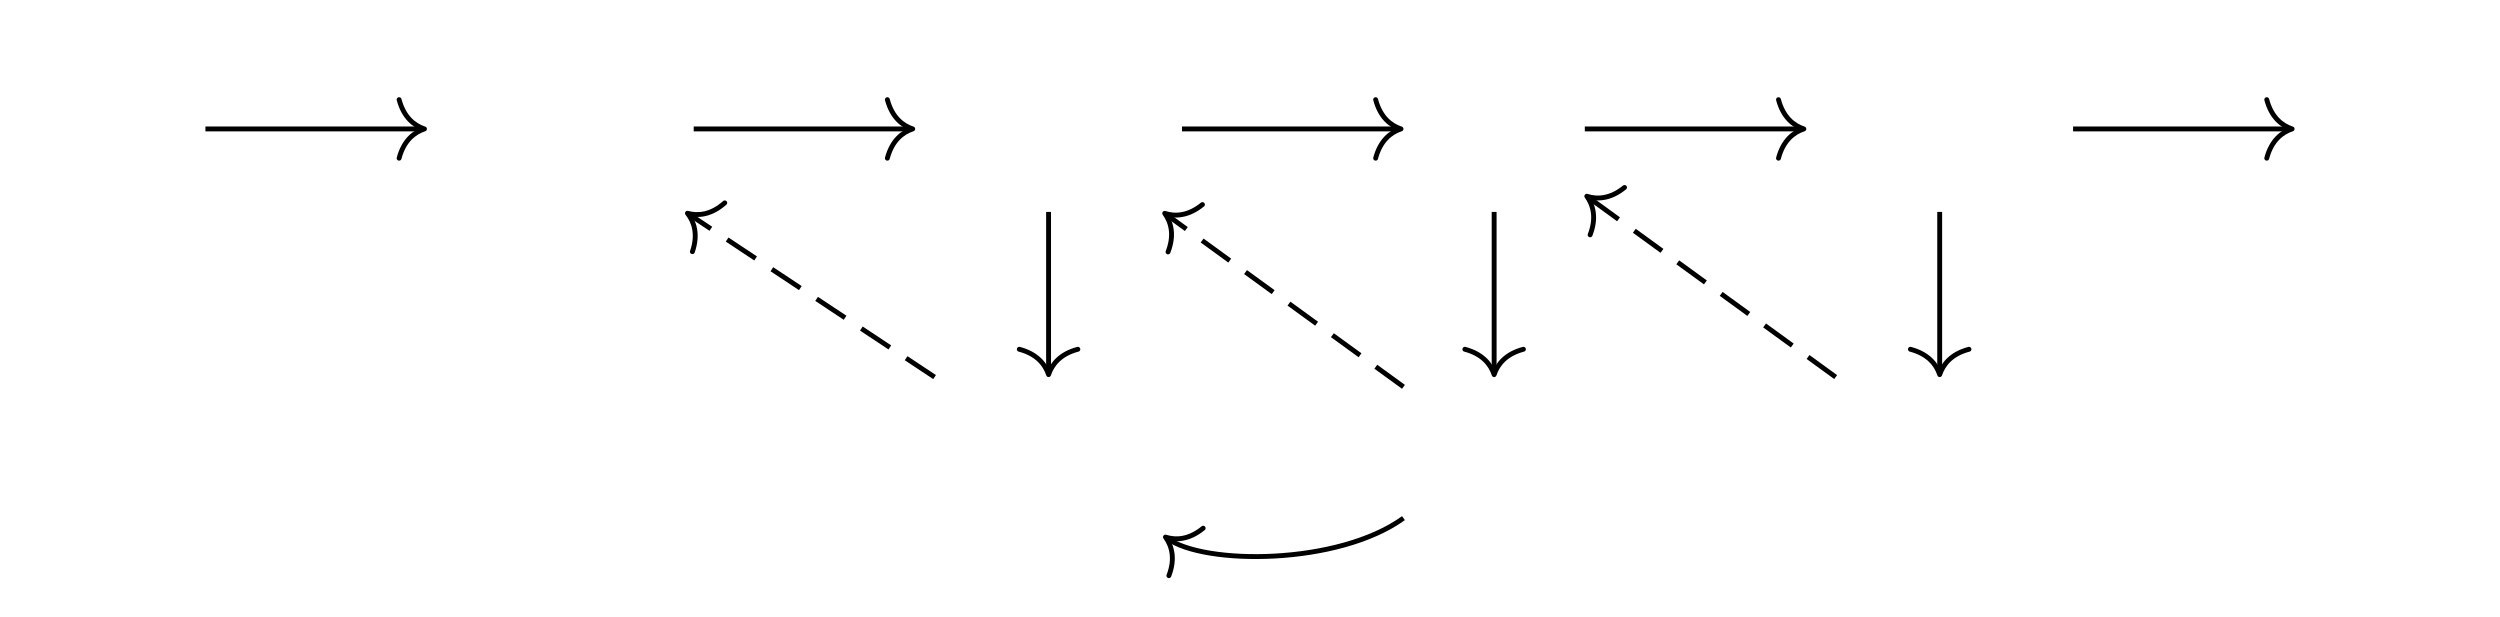
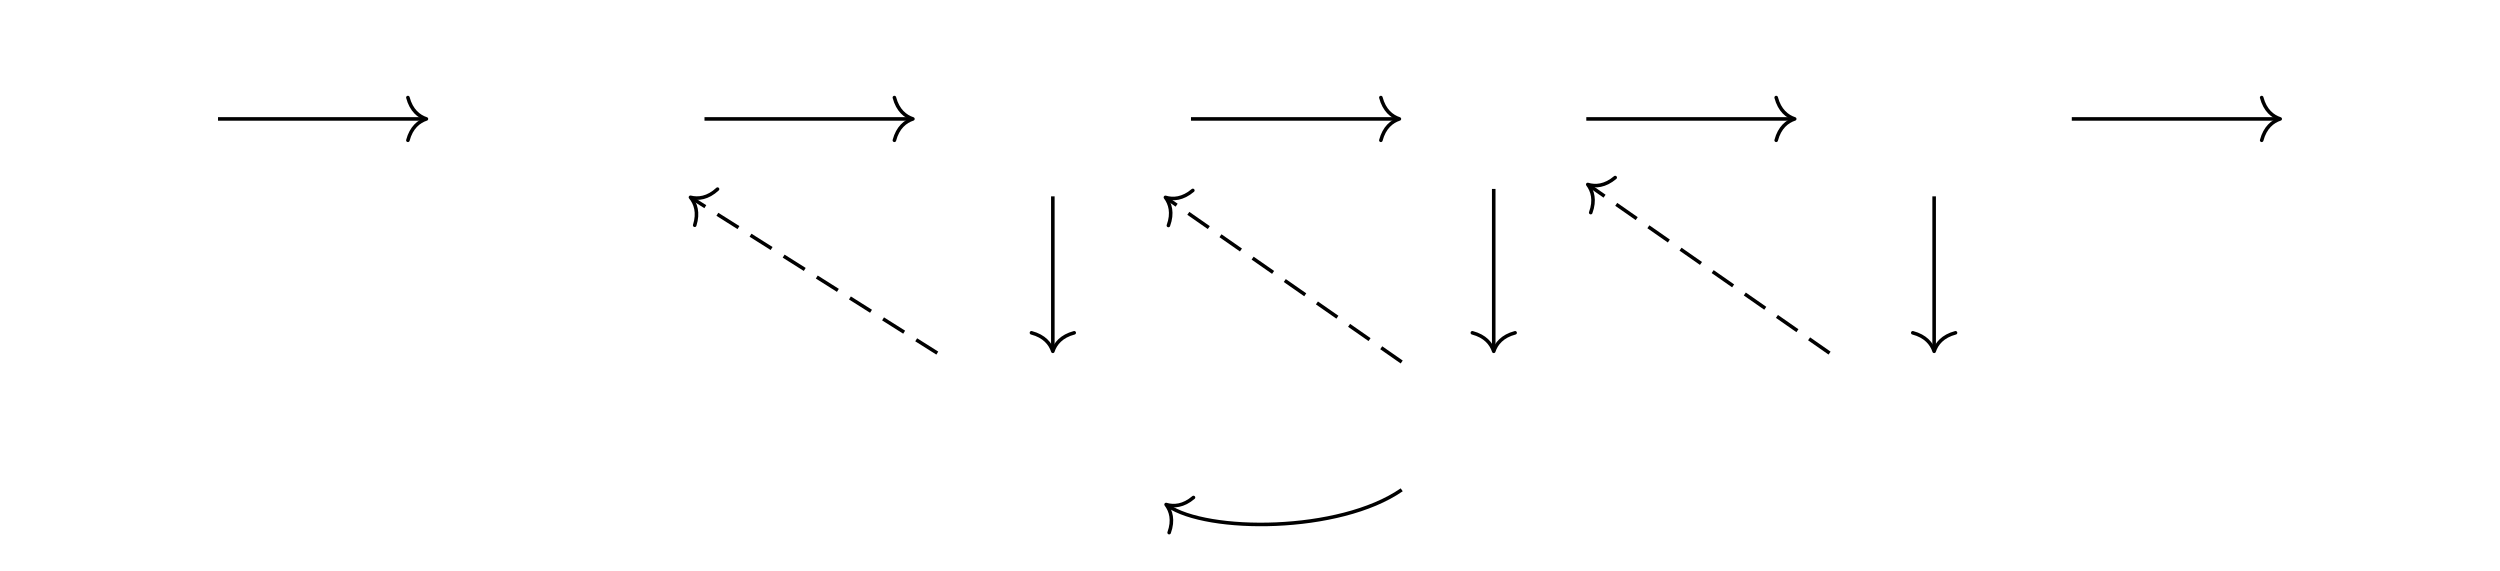
- <svg xmlns="http://www.w3.org/2000/svg" xmlns:xlink="http://www.w3.org/1999/xlink" version="1.1" width="265.391pt" height="65.458pt" viewBox="-72 -72 265.391 65.458">
+ <svg xmlns="http://www.w3.org/2000/svg" version="1.1" width="279.646pt" height="63.841pt" viewBox="-72 -72 279.646 63.841">
  <defs>
-     <path id="g0-12" d="M3.178-1.227V-1.512H1.951V-2.74H1.666V-1.512H.438V-1.227H1.666V0H1.951V-1.227H3.178Z" />
-     <path id="g0-443" d="M3.09 0V-.088C2.778-.115 2.74-.159 2.674-.559L2.159-3.66H2.016L.427-.921C-.005-.192-.06-.132-.279-.088V0H.745V-.088C.466-.115 .422-.142 .422-.279C.422-.384 .438-.433 .532-.619L.844-1.238H2.049L2.159-.521C2.164-.471 2.17-.422 2.17-.378C2.17-.17 2.093-.121 1.742-.088V0H3.09ZM2.022-1.436H.959L1.781-2.86L2.022-1.436Z" />
-     <path id="g0-447" d="M3.474-3.578H.751V-3.49C1.09-3.458 1.173-3.414 1.173-3.266C1.173-3.2 1.14-3.025 1.112-2.915L.438-.493C.34-.175 .301-.142-.005-.088V0H2.773L3.112-.888L3.025-.932C2.767-.575 2.625-.438 2.389-.329C2.186-.236 1.814-.181 1.397-.181C1.09-.181 .964-.236 .964-.367C.964-.433 1.025-.685 1.162-1.167L1.337-1.797L1.764-1.781C1.978-1.786 2.132-1.753 2.192-1.699C2.219-1.671 2.23-1.622 2.23-1.529C2.23-1.43 2.219-1.364 2.192-1.244L2.301-1.216L2.674-2.488L2.575-2.51C2.367-2.044 2.312-2.005 1.819-1.989L1.386-1.978L1.748-3.255C1.781-3.375 1.836-3.397 2.148-3.397C3.008-3.397 3.2-3.326 3.2-2.997C3.2-2.926 3.195-2.844 3.189-2.751L3.304-2.74L3.474-3.578Z" />
-     <path id="g0-1119" d="M2.427 0V-.082C1.956-.088 1.858-.142 1.858-.405V-3.693L1.808-3.704L.723-3.205V-3.129C.795-3.156 .86-3.178 .888-3.189C.997-3.227 1.096-3.249 1.156-3.249C1.282-3.249 1.337-3.167 1.337-2.992V-.51C1.337-.329 1.293-.203 1.195-.153C1.101-.104 1.019-.088 .767-.082V0H2.427Z" />
-     <path id="g0-1120" d="M2.723 0V-.082C2.197-.088 2.093-.142 2.093-.405V-3.693L2.038-3.704L.844-3.205V-3.129C.926-3.156 .997-3.178 1.025-3.189C1.145-3.227 1.255-3.249 1.321-3.249C1.463-3.249 1.523-3.167 1.523-2.992V-.51C1.523-.329 1.468-.203 1.364-.153C1.266-.104 1.173-.088 .893-.082V0H2.723Z" />
-     <path id="g0-1245" d="M2.921-.751L2.838-.778C2.619-.466 2.537-.416 2.268-.416H.827L1.841-1.381C2.378-1.89 2.608-2.307 2.608-2.734C2.608-3.282 2.121-3.704 1.496-3.704C1.162-3.704 .849-3.584 .63-3.364C.433-3.178 .345-3.003 .241-2.614L.367-2.586C.608-3.123 .827-3.299 1.244-3.299C1.748-3.299 2.093-2.986 2.093-2.526C2.093-2.099 1.814-1.589 1.31-1.101L.236-.066V0H2.586L2.921-.751Z" />
-     <path id="g0-1393" d="M3.233-3.715L3.2-3.742C2.882-3.682 2.663-3.649 2.279-3.616V-3.523C2.608-3.512 2.652-3.496 2.652-3.381C2.652-3.304 2.647-3.288 2.564-2.997L2.296-2.099C2.247-2.329 2.142-2.416 1.907-2.416C1.123-2.416 .148-1.386 .148-.564C.148-.175 .389 .06 .778 .06C1.189 .06 1.452-.115 1.863-.663C1.797-.389 1.786-.301 1.786-.175C1.786-.027 1.879 .071 2.038 .071C2.29 .071 2.608-.153 2.921-.553L2.844-.608C2.515-.263 2.455-.219 2.351-.219C2.29-.219 2.241-.263 2.241-.329C2.241-.416 2.427-1.058 2.636-1.677L3.233-3.715ZM2.203-1.978C2.203-1.145 1.573-.203 1.019-.203C.811-.203 .668-.345 .668-.564C.668-1.019 .97-1.655 1.37-2.038C1.54-2.197 1.759-2.301 1.929-2.29C2.11-2.279 2.203-2.175 2.203-1.978Z" />
-     <path id="g0-1453" d="M2.263-2.422H2.175C2.126-2.345 2.088-2.323 1.995-2.323C1.945-2.323 1.896-2.334 1.781-2.362C1.627-2.405 1.545-2.416 1.441-2.416C.997-2.416 .712-2.181 .712-1.814C.712-1.638 .838-1.403 1.09-1.107C1.326-.827 1.43-.636 1.43-.477C1.43-.225 1.249-.055 .981-.055C.647-.055 .466-.279 .367-.8H.274L.153 .071H.247C.301-.022 .329-.044 .395-.044S.57-.022 .69 .005C.827 .044 .915 .06 1.019 .06C1.523 .06 1.885-.236 1.885-.652C1.885-.866 1.759-1.101 1.479-1.419C1.249-1.677 1.151-1.847 1.151-1.995C1.151-2.181 1.277-2.29 1.49-2.29C1.803-2.29 1.984-2.088 2.044-1.66H2.142L2.263-2.422Z" />
-     <path id="g0-1454" d="M2.537-2.422H2.444C2.389-2.345 2.345-2.323 2.247-2.323C2.192-2.323 2.132-2.334 2.005-2.362C1.841-2.405 1.748-2.416 1.633-2.416C1.145-2.416 .833-2.181 .833-1.814C.833-1.638 .97-1.403 1.249-1.107C1.507-.827 1.622-.636 1.622-.477C1.622-.225 1.425-.055 1.129-.055C.762-.055 .559-.279 .455-.8H.351L.214 .071H.323C.384-.022 .405-.044 .482-.044C.553-.044 .674-.022 .805 .005C.959 .044 1.058 .06 1.173 .06C1.726 .06 2.126-.236 2.126-.652C2.126-.866 1.984-1.101 1.677-1.419C1.425-1.677 1.315-1.847 1.315-1.995C1.315-2.181 1.458-2.29 1.688-2.29C2.033-2.29 2.23-2.088 2.296-1.66H2.405L2.537-2.422Z" />
-     <path id="g0-1904" d="M2.4-1.233C2.038-.57 1.677-.06 1.37-.06C.959-.06 1.014-.712 1.118-1.058C1.26-1.556 1.616-2.268 1.973-2.268C2.34-2.268 2.395-1.775 2.4-1.233ZM3.463-2.334H2.97L2.57-1.545C2.553-1.989 2.482-2.416 2.016-2.416C1.463-2.416 .838-1.874 .608-1.085C.416-.455 .592 .088 1.359 .088C1.638 .088 2.016-.033 2.378-.427C2.345-.175 2.334 .088 2.597 .088C2.915 .088 3.129-.285 3.189-.553H3.079C2.981-.334 2.888-.236 2.729-.236C2.608-.236 2.608-.433 2.597-.701C2.679-.816 2.745-.932 2.811-1.068L3.463-2.334Z" />
-     <path id="g0-1912" d="M3.726-2.723C3.874-3.222 3.447-3.534 2.91-3.534C2.279-3.534 1.797-3.129 1.655-2.63L.537 1.14H1.112C1.112 1.14 1.205 .526 1.364 0L1.403-.137C1.551-.011 1.715 .082 1.995 .082C2.679 .082 3.304-.318 3.496-.975C3.655-1.523 3.463-1.764 3.058-2.033C3.436-2.214 3.644-2.433 3.726-2.723ZM3.222-2.712C3.162-2.515 3.019-2.247 2.838-2.093C2.745-2.115 2.685-2.132 2.592-2.132C2.455-2.132 2.318-2.071 2.29-1.978C2.258-1.858 2.422-1.836 2.504-1.836C2.597-1.836 2.668-1.858 2.778-1.907C3.025-1.764 3.09-1.397 2.97-.992C2.833-.504 2.438-.066 2.038-.066C1.786-.066 1.638-.279 1.512-.51L2.148-2.668C2.263-3.041 2.482-3.386 2.871-3.386C3.238-3.386 3.304-3.008 3.222-2.712Z" />
-     <path id="g0-1920" d="M3.693-2.334H3.074C2.537-1.792 2.115-1.326 1.786-.926C1.786-.986 1.786-1.052 1.781-1.112C1.726-1.666 1.732-2.422 1.332-2.422C.915-2.422 .636-2.011 .537-1.677H.652C.718-1.896 .948-2 1.068-2C1.578-2 1.545-1.414 1.605-.948L1.622-.712C1.003 .082 .778 .57 .707 .827C.619 1.096 .762 1.227 1.09 1.227C1.2 1.227 1.425 1.173 1.551 .734C1.562 .701 1.682 .263 1.742-.241C2.137-.784 2.751-1.479 3.693-2.334ZM1.551 .033C1.485 .444 1.386 .778 1.375 .811C1.321 1.003 1.222 1.079 1.145 1.079C1.096 1.079 1.058 1.079 1.101 .915C1.156 .729 1.293 .438 1.551 .033Z" />
-     <path id="g0-3683" d="M3.178-1.227V-1.512H.438V-1.227H3.178Z" />
-     <path id="g0-3700" d="M1.052-1.37C1.052-1.54 .915-1.677 .745-1.677S.438-1.54 .438-1.37S.575-1.063 .745-1.063S1.052-1.2 1.052-1.37ZM2.69-1.37C2.69-1.54 2.553-1.677 2.384-1.677S2.077-1.54 2.077-1.37S2.214-1.063 2.384-1.063S2.69-1.2 2.69-1.37ZM4.323-1.37C4.323-1.54 4.186-1.677 4.016-1.677S3.71-1.54 3.71-1.37S3.847-1.063 4.016-1.063S4.323-1.2 4.323-1.37Z" />
-     <use id="g2-443" xlink:href="#g0-443" transform="scale(1.818182)" />
-     <use id="g2-447" xlink:href="#g0-447" transform="scale(1.818182)" />
-     <use id="g2-3700" xlink:href="#g0-3700" transform="scale(1.818182)" />
-     <use id="g1-12" xlink:href="#g0-12" transform="scale(1.345453)" />
-     <use id="g1-1119" xlink:href="#g0-1119" transform="scale(1.345453)" />
-     <use id="g1-1245" xlink:href="#g0-1245" transform="scale(1.345453)" />
-     <use id="g1-1393" xlink:href="#g0-1393" transform="scale(1.345453)" />
-     <use id="g1-1453" xlink:href="#g0-1453" transform="scale(1.345453)" />
-     <use id="g1-1904" xlink:href="#g0-1904" transform="scale(1.345453)" />
-     <use id="g1-1912" xlink:href="#g0-1912" transform="scale(1.345453)" />
-     <use id="g1-1920" xlink:href="#g0-1920" transform="scale(1.345453)" />
-     <use id="g1-3683" xlink:href="#g0-3683" transform="scale(1.345453)" />
+     <path id="g0-1" d="M1.913-2.491C1.913-2.78 1.674-3.019 1.385-3.019S.857-2.78 .857-2.491S1.096-1.963 1.385-1.963S1.913-2.202 1.913-2.491Z" />
+     <path id="g1-0" d="M5.189-1.576C5.3-1.576 5.467-1.576 5.467-1.743C5.467-1.918 5.307-1.918 5.189-1.918H1.032C.921-1.918 .753-1.918 .753-1.75C.753-1.576 .914-1.576 1.032-1.576H5.189Z" />
+     <path id="g2-0" d="M4.384-1.106C4.463-1.106 4.598-1.106 4.598-1.245S4.463-1.385 4.384-1.385H1.011C.932-1.385 .797-1.385 .797-1.245S.932-1.106 1.011-1.106H4.384Z" />
+     <path id="g3-65" d="M1.783-1.146C1.385-.478 .996-.339 .558-.309C.438-.299 .349-.299 .349-.11C.349-.05 .399 0 .478 0C.747 0 1.056-.03 1.335-.03C1.664-.03 2.012 0 2.331 0C2.391 0 2.521 0 2.521-.189C2.521-.299 2.431-.309 2.361-.309C2.132-.329 1.893-.408 1.893-.658C1.893-.777 1.953-.887 2.032-1.026L2.79-2.301H5.29C5.31-2.092 5.45-.737 5.45-.638C5.45-.339 4.932-.309 4.732-.309C4.593-.309 4.493-.309 4.493-.11C4.493 0 4.613 0 4.633 0C5.041 0 5.469-.03 5.878-.03C6.127-.03 6.755 0 7.004 0C7.064 0 7.183 0 7.183-.199C7.183-.309 7.083-.309 6.954-.309C6.336-.309 6.336-.379 6.306-.667L5.699-6.894C5.679-7.093 5.679-7.133 5.509-7.133C5.35-7.133 5.31-7.064 5.25-6.964L1.783-1.146ZM2.979-2.61L4.941-5.898L5.26-2.61H2.979Z" />
+     <path id="g3-69" d="M7.054-2.321C7.073-2.371 7.103-2.441 7.103-2.461C7.103-2.471 7.103-2.57 6.984-2.57C6.894-2.57 6.874-2.511 6.854-2.451C6.207-.976 5.838-.309 4.134-.309H2.68C2.54-.309 2.521-.309 2.461-.319C2.361-.329 2.331-.339 2.331-.418C2.331-.448 2.331-.468 2.381-.648L3.059-3.367H4.045C4.892-3.367 4.892-3.158 4.892-2.909C4.892-2.839 4.892-2.72 4.822-2.421C4.802-2.371 4.792-2.341 4.792-2.311C4.792-2.262 4.832-2.202 4.922-2.202C5.001-2.202 5.031-2.252 5.071-2.401L5.639-4.732C5.639-4.792 5.589-4.842 5.519-4.842C5.43-4.842 5.41-4.782 5.38-4.663C5.171-3.905 4.991-3.676 4.075-3.676H3.138L3.736-6.077C3.826-6.426 3.836-6.466 4.274-6.466H5.679C6.894-6.466 7.193-6.177 7.193-5.36C7.193-5.121 7.193-5.101 7.153-4.832C7.153-4.772 7.143-4.702 7.143-4.653S7.173-4.533 7.263-4.533C7.372-4.533 7.382-4.593 7.402-4.782L7.601-6.506C7.631-6.775 7.582-6.775 7.333-6.775H2.301C2.102-6.775 2.002-6.775 2.002-6.575C2.002-6.466 2.092-6.466 2.281-6.466C2.65-6.466 2.929-6.466 2.929-6.286C2.929-6.247 2.929-6.227 2.879-6.047L1.564-.777C1.465-.389 1.445-.309 .658-.309C.488-.309 .379-.309 .379-.12C.379 0 .468 0 .658 0H5.828C6.057 0 6.067-.01 6.137-.169L7.054-2.321Z" />
+     <path id="g4-100" d="M3.982-4.631C3.989-4.645 4.01-4.735 4.01-4.742C4.01-4.777 3.982-4.84 3.898-4.84C3.759-4.84 3.18-4.784 3.006-4.77C2.95-4.763 2.852-4.756 2.852-4.61C2.852-4.512 2.95-4.512 3.034-4.512C3.368-4.512 3.368-4.463 3.368-4.407C3.368-4.359 3.354-4.317 3.34-4.254L2.943-2.664C2.797-2.894 2.559-3.075 2.225-3.075C1.332-3.075 .425-2.092 .425-1.088C.425-.411 .879 .07 1.478 .07C1.855 .07 2.19-.146 2.469-.418C2.601 0 3.006 .07 3.187 .07C3.438 .07 3.612-.084 3.738-.3C3.891-.572 3.982-.969 3.982-.997C3.982-1.088 3.891-1.088 3.87-1.088C3.773-1.088 3.766-1.06 3.717-.872C3.633-.537 3.501-.126 3.208-.126C3.027-.126 2.978-.279 2.978-.467C2.978-.6 2.992-.663 3.013-.753L3.982-4.631ZM2.497-.872C2.448-.676 2.294-.537 2.141-.404C2.078-.349 1.799-.126 1.499-.126C1.241-.126 .99-.307 .99-.802C.99-1.172 1.193-1.939 1.353-2.218C1.674-2.776 2.029-2.88 2.225-2.88C2.713-2.88 2.845-2.35 2.845-2.273C2.845-2.246 2.831-2.197 2.824-2.176L2.497-.872Z" />
+     <path id="g4-11" d="M3.815-.983C4.456-1.646 4.714-2.573 4.714-2.65C4.714-2.741 4.631-2.741 4.596-2.741C4.498-2.741 4.498-2.72 4.449-2.566C4.324-2.106 4.094-1.681 3.801-1.304C3.794-1.409 3.78-1.876 3.766-1.939C3.661-2.629 3.138-3.075 2.441-3.075C1.416-3.075 .432-2.12 .432-1.144C.432-.502 .9 .07 1.709 .07C2.35 .07 2.929-.223 3.32-.523C3.48-.014 3.836 .07 4.045 .07C4.449 .07 4.7-.272 4.7-.418C4.7-.502 4.617-.502 4.582-.502C4.491-.502 4.477-.474 4.463-.432C4.366-.167 4.149-.126 4.066-.126C3.968-.126 3.85-.126 3.815-.983ZM3.271-.746C2.587-.188 1.995-.126 1.73-.126C1.269-.126 1.011-.432 1.011-.9C1.011-1.102 1.109-1.862 1.471-2.343C1.792-2.762 2.19-2.88 2.434-2.88C2.992-2.88 3.152-2.343 3.208-1.911C3.25-1.611 3.236-1.116 3.271-.746Z" />
+     <path id="g4-115" d="M3.006-2.622C2.824-2.58 2.713-2.434 2.713-2.294C2.713-2.134 2.852-2.071 2.943-2.071C3.013-2.071 3.278-2.113 3.278-2.469C3.278-2.922 2.776-3.075 2.35-3.075C1.262-3.075 1.067-2.273 1.067-2.057C1.067-1.799 1.213-1.632 1.311-1.548C1.492-1.409 1.618-1.381 2.099-1.297C2.246-1.269 2.692-1.186 2.692-.837C2.692-.718 2.615-.453 2.322-.279C2.05-.126 1.709-.126 1.625-.126C1.346-.126 .948-.188 .788-.418C1.018-.446 1.172-.621 1.172-.816C1.172-.99 1.046-1.074 .9-1.074C.697-1.074 .495-.914 .495-.607C.495-.188 .941 .07 1.618 .07C2.901 .07 3.138-.809 3.138-1.081C3.138-1.723 2.434-1.848 2.176-1.897C2.113-1.911 1.939-1.939 1.897-1.953C1.639-2.001 1.513-2.148 1.513-2.301C1.513-2.462 1.639-2.65 1.792-2.748C1.981-2.866 2.225-2.88 2.343-2.88C2.49-2.88 2.852-2.859 3.006-2.622Z" />
+     <path id="g4-12" d="M4.414-3.947C4.414-4.561 3.884-4.917 3.271-4.917C2.315-4.917 1.611-3.829 1.437-3.124L.342 1.269C.328 1.318 .398 1.353 .439 1.353C.502 1.353 .558 1.346 .572 1.304L1.039-.558C1.186-.237 1.52 .063 2.085 .063C3.062 .063 4.163-.642 4.163-1.709C4.163-2.12 3.975-2.538 3.619-2.769C3.961-2.985 4.414-3.382 4.414-3.947ZM3.034-2.776C2.929-2.755 2.88-2.727 2.678-2.727C2.566-2.727 2.399-2.734 2.35-2.762C2.42-2.803 2.615-2.81 2.678-2.81C2.783-2.81 2.936-2.803 3.034-2.776ZM3.954-4.073C3.954-3.703 3.773-3.159 3.34-2.915C3.208-2.957 3.075-3.006 2.685-3.006C2.441-3.006 2.092-2.992 2.092-2.741C2.092-2.566 2.308-2.538 2.664-2.538C2.901-2.538 3.11-2.573 3.327-2.636C3.536-2.49 3.647-2.204 3.647-1.897C3.647-.886 2.957-.133 2.106-.133C1.569-.133 1.186-.46 1.186-1.011C1.186-1.081 1.193-1.151 1.206-1.213L1.667-3.068C1.834-3.731 2.448-4.721 3.257-4.721C3.668-4.721 3.954-4.498 3.954-4.073Z" />
+     <path id="g4-13" d="M3.117-.976C3.082-1.381 2.845-3.075 1.709-3.075C1.297-3.075 .941-2.852 .746-2.671C.321-2.287 .237-1.841 .237-1.82C.237-1.736 .328-1.736 .349-1.736C.439-1.736 .446-1.75 .481-1.855C.628-2.267 1.144-2.518 1.611-2.518C2.734-2.518 2.88-1.395 2.88-.683C2.88-.335 2.859-.258 2.831-.181C2.671 .342 2.462 1.116 2.462 1.325C2.462 1.402 2.49 1.492 2.58 1.492C2.629 1.492 2.706 1.492 2.817 1.13C2.901 .858 3.034 .342 3.089-.16C3.117-.404 3.508-1.346 3.654-1.681C3.752-1.897 3.898-2.225 4.226-2.831C4.247-2.866 4.261-2.894 4.261-2.922C4.261-3.006 4.17-3.006 4.149-3.006S4.066-3.006 4.045-2.971C3.961-2.824 3.431-1.827 3.117-.976Z" />
+     <path id="g5-115" d="M2.526-1.883C2.351-1.833 2.326-1.684 2.326-1.634C2.326-1.509 2.431-1.455 2.516-1.455C2.575-1.455 2.78-1.499 2.78-1.763C2.78-2.097 2.386-2.202 2.012-2.202C1.171-2.202 1.011-1.689 1.011-1.509S1.116-1.225 1.205-1.156C1.345-1.056 1.494-1.036 1.758-.991C2.072-.941 2.421-.887 2.421-.633C2.421-.628 2.421-.115 1.504-.115C1.315-.115 1.006-.13 .847-.284C1.026-.324 1.106-.468 1.106-.588C1.106-.727 1.001-.792 .892-.792C.722-.792 .573-.658 .573-.433C.573 .055 1.35 .055 1.494 .055C2.516 .055 2.69-.533 2.69-.737C2.69-1.186 2.142-1.27 1.883-1.315C1.529-1.37 1.285-1.41 1.285-1.614C1.285-1.619 1.285-2.032 2.002-2.032C2.132-2.032 2.396-2.022 2.526-1.883Z" />
+     <path id="g6-43" d="M3.229-1.576H5.363C5.454-1.576 5.621-1.576 5.621-1.743C5.621-1.918 5.461-1.918 5.363-1.918H3.229V-4.059C3.229-4.149 3.229-4.317 3.062-4.317C2.887-4.317 2.887-4.156 2.887-4.059V-1.918H.746C.656-1.918 .488-1.918 .488-1.75C.488-1.576 .649-1.576 .746-1.576H2.887V.565C2.887 .656 2.887 .823 3.055 .823C3.229 .823 3.229 .663 3.229 .565V-1.576Z" />
+     <path id="g6-49" d="M2.336-4.435C2.336-4.624 2.322-4.631 2.127-4.631C1.681-4.191 1.046-4.184 .76-4.184V-3.933C.928-3.933 1.388-3.933 1.771-4.129V-.572C1.771-.342 1.771-.251 1.074-.251H.809V0C.934-.007 1.792-.028 2.05-.028C2.267-.028 3.145-.007 3.299 0V-.251H3.034C2.336-.251 2.336-.342 2.336-.572V-4.435Z" />
+     <path id="g6-50" d="M3.522-1.269H3.285C3.264-1.116 3.194-.704 3.103-.635C3.048-.593 2.511-.593 2.413-.593H1.13C1.862-1.241 2.106-1.437 2.525-1.764C3.041-2.176 3.522-2.608 3.522-3.271C3.522-4.115 2.783-4.631 1.89-4.631C1.025-4.631 .439-4.024 .439-3.382C.439-3.027 .739-2.992 .809-2.992C.976-2.992 1.179-3.11 1.179-3.361C1.179-3.487 1.13-3.731 .767-3.731C.983-4.226 1.458-4.38 1.785-4.38C2.483-4.38 2.845-3.836 2.845-3.271C2.845-2.664 2.413-2.183 2.19-1.932L.509-.272C.439-.209 .439-.195 .439 0H3.313L3.522-1.269Z" />
+     <path id="g7-43" d="M2.7-1.106H4.433C4.498-1.106 4.633-1.106 4.633-1.245S4.498-1.385 4.433-1.385H2.7V-3.118C2.7-3.188 2.7-3.323 2.56-3.323S2.421-3.188 2.421-3.118V-1.385H.682C.618-1.385 .483-1.385 .483-1.245S.618-1.106 .682-1.106H2.421V.628C2.421 .697 2.421 .832 2.56 .832S2.7 .697 2.7 .628V-1.106Z" />
+     <path id="g7-49" d="M1.983-3.168C1.983-3.318 1.968-3.318 1.803-3.318C1.45-2.999 .897-2.999 .797-2.999H.712V-2.78H.797C.912-2.78 1.235-2.795 1.524-2.919V-.428C1.524-.274 1.524-.219 .996-.219H.747V0C1.021-.02 1.465-.02 1.753-.02S2.486-.02 2.76 0V-.219H2.511C1.983-.219 1.983-.274 1.983-.428V-3.168Z" />
  </defs>
  <g id="page1">
-     <g stroke-miterlimit="10" transform="translate(60.69562,-40.8126)scale(0.996264,-0.996264)">
+     <g stroke-miterlimit="10" transform="translate(67.82275,-41.26942)scale(0.996264,-0.996264)">
      <g fill="#000" stroke="#000">
        <g stroke-width="0.4">
-           <g transform="translate(-129.1932,-19.43004)">
-             <g stroke="none" transform="scale(-1.00375,1.00375)translate(60.69562,-40.8126)scale(-1,-1)">
-               <g stroke="#000" stroke-miterlimit="10" transform="translate(69.50758,-75.18025)scale(0.996264,-0.996264)">
-                 <g transform="translate(-4.345,0.0)">
-                   <g stroke="none" transform="scale(-1.00375,1.00375)translate(69.50758,-75.18025)scale(-1,-1)">
-                     <g fill="#000">
-                       <g stroke="none">
- 
- </g>
-                     </g>
-                   </g>
-                 </g>
-               </g>
-               <g stroke="#000" stroke-miterlimit="10" transform="translate(116.1911,-75.18025)scale(0.996264,-0.996264)">
-                 <g transform="translate(-9.5136,0.0)">
-                   <g stroke="none" transform="scale(-1.00375,1.00375)translate(116.1911,-75.18025)scale(-1,-1)">
-                     <g fill="#000">
-                       <g stroke="none">
- 
- </g>
-                     </g>
-                   </g>
-                 </g>
-               </g>
-               <g stroke="#000" stroke-miterlimit="10" transform="translate(168.0238,-75.18025)scale(0.996264,-0.996264)">
-                 <g transform="translate(-9.5136,0.0)">
-                   <g stroke="none" transform="scale(-1.00375,1.00375)translate(168.0238,-75.18025)scale(-1,-1)">
-                     <g fill="#000">
-                       <g stroke="none">
- 
- </g>
-                     </g>
-                   </g>
-                 </g>
-               </g>
-               <g stroke="#000" stroke-miterlimit="10" transform="translate(215.3226,-75.18025)scale(0.996264,-0.996264)">
-                 <g transform="translate(-4.9626,0.0)">
-                   <g stroke="none" transform="scale(-1.00375,1.00375)translate(215.3226,-75.18025)scale(-1,-1)">
-                     <g fill="#000">
-                       <g stroke="none">
- 
- </g>
-                     </g>
-                   </g>
-                 </g>
-               </g>
-               <g stroke="#000" stroke-miterlimit="10" transform="translate(262.6213,-75.18025)scale(0.996264,-0.996264)">
-                 <g transform="translate(-9.5136,0.0)">
-                   <g stroke="none" transform="scale(-1.00375,1.00375)translate(262.6213,-75.18025)scale(-1,-1)">
-                     <g fill="#000">
-                       <g stroke="none">
- 
- </g>
-                     </g>
-                   </g>
-                 </g>
-               </g>
-               <g stroke="#000" stroke-miterlimit="10" transform="translate(309.3048,-75.18025)scale(0.996264,-0.996264)">
-                 <g transform="translate(-4.345,0.0)">
-                   <g stroke="none" transform="scale(-1.00375,1.00375)translate(309.3048,-75.18025)scale(-1,-1)">
-                     <g fill="#000">
-                       <g stroke="none">
- 
- </g>
-                     </g>
-                   </g>
-                 </g>
-               </g>
-               <g stroke="#000" stroke-miterlimit="10" transform="translate(69.50758,-40.8126)scale(0.996264,-0.996264)" />
-               <g stroke="#000" stroke-miterlimit="10" transform="translate(116.1911,-40.8126)scale(0.996264,-0.996264)" />
-               <g stroke="#000" stroke-miterlimit="10" transform="translate(168.0238,-40.8126)scale(0.996264,-0.996264)">
-                 <g transform="translate(-9.5136,0.0)">
-                   <g stroke="none" transform="scale(-1.00375,1.00375)translate(168.0238,-40.8126)scale(-1,-1)">
-                     <g fill="#000">
-                       <g stroke="none">
- 
- </g>
-                     </g>
-                   </g>
-                 </g>
-               </g>
-               <g stroke="#000" stroke-miterlimit="10" transform="translate(215.3226,-40.8126)scale(0.996264,-0.996264)">
-                 <g transform="translate(-4.9626,0.0)">
-                   <g stroke="none" transform="scale(-1.00375,1.00375)translate(215.3226,-40.8126)scale(-1,-1)">
-                     <g fill="#000">
-                       <g stroke="none">
- 
- </g>
-                     </g>
-                   </g>
-                 </g>
-               </g>
-               <g stroke="#000" stroke-miterlimit="10" transform="translate(262.6213,-40.8126)scale(0.996264,-0.996264)">
-                 <g transform="translate(-9.5136,0.0)">
-                   <g stroke="none" transform="scale(-1.00375,1.00375)translate(262.6213,-40.8126)scale(-1,-1)">
-                     <g fill="#000">
-                       <g stroke="none">
- 
- </g>
-                     </g>
-                   </g>
-                 </g>
-               </g>
-             </g>
-           </g>
-           <g stroke-width="0.52">
-             <path d="M-111.303 17.566H-88.223" fill="none" />
-             <g transform="translate(-87.96329,17.56648)">
-               <g stroke-dasharray="none" stroke-dashoffset="0.0">
-                 <g stroke-linecap="round">
-                   <g stroke-linejoin="round">
-                     <path d="M-2.704 3.12C-2.21 1.248-1.109 .364 0 0C-1.109-.364-2.21-1.248-2.704-3.12" fill="none" />
-                   </g>
-                 </g>
-               </g>
-             </g>
-           </g>
-           <g stroke-width="0.52">
-             <path d="M-59.276 17.566H-36.196" fill="none" />
-             <g transform="translate(-35.93616,17.56648)">
-               <g stroke-dasharray="none" stroke-dashoffset="0.0">
-                 <g stroke-linecap="round">
-                   <g stroke-linejoin="round">
-                     <path d="M-2.704 3.12C-2.21 1.248-1.109 .364 0 0C-1.109-.364-2.21-1.248-2.704-3.12" fill="none" />
-                   </g>
-                 </g>
-               </g>
-             </g>
-             <g transform="translate(-55.42113,21.79095)">
-               <g stroke="none" transform="scale(-1.00375,1.00375)translate(60.69562,-40.8126)scale(-1,-1)">
-                 <g fill="#000">
-                   <g stroke="none">
- 
- </g>
-                 </g>
-               </g>
-             </g>
-           </g>
-           <g stroke-width="0.52">
-             <path d="M-7.249 17.566H15.831" fill="none" />
-             <g transform="translate(16.09097,17.56648)">
-               <g stroke-dasharray="none" stroke-dashoffset="0.0">
-                 <g stroke-linecap="round">
-                   <g stroke-linejoin="round">
-                     <path d="M-2.704 3.12C-2.21 1.248-1.109 .364 0 0C-1.109-.364-2.21-1.248-2.704-3.12" fill="none" />
-                   </g>
-                 </g>
-               </g>
-             </g>
-             <g transform="translate(0.19475,21.79095)">
-               <g stroke="none" transform="scale(-1.00375,1.00375)translate(60.69562,-40.8126)scale(-1,-1)">
-                 <g fill="#000">
-                   <g stroke="none">
- 
- </g>
-                 </g>
-               </g>
-             </g>
-           </g>
-           <g stroke-width="0.52">
-             <path d="M-21.463 8.725V-8.355" fill="none" />
-             <g transform="matrix(0.0,-1.0,1.0,0.0,-21.46257,-8.61502)">
-               <g stroke-dasharray="none" stroke-dashoffset="0.0">
-                 <g stroke-linecap="round">
-                   <g stroke-linejoin="round">
-                     <path d="M-2.704 3.12C-2.21 1.248-1.109 .364 0 0C-1.109-.364-2.21-1.248-2.704-3.12" fill="none" />
-                   </g>
-                 </g>
-               </g>
-             </g>
-             <g transform="translate(-18.95258,-1.60425)">
-               <g stroke="none" transform="scale(-1.00375,1.00375)translate(60.69562,-40.8126)scale(-1,-1)">
-                 <g fill="#000">
-                   <g stroke="none">
- 
- </g>
-                 </g>
-               </g>
-             </g>
-           </g>
-           <g stroke-width="0.52">
-             <path d="M35.676 17.566H58.756" fill="none" />
-             <g transform="translate(59.01611,17.56648)">
-               <g stroke-dasharray="none" stroke-dashoffset="0.0">
-                 <g stroke-linecap="round">
-                   <g stroke-linejoin="round">
-                     <path d="M-2.704 3.12C-2.21 1.248-1.109 .364 0 0C-1.109-.364-2.21-1.248-2.704-3.12" fill="none" />
-                   </g>
-                 </g>
-               </g>
-             </g>
-             <g transform="translate(39.53114,21.79095)">
-               <g stroke="none" transform="scale(-1.00375,1.00375)translate(60.69562,-40.8126)scale(-1,-1)">
-                 <g fill="#000">
-                   <g stroke="none">
- 
- </g>
-                 </g>
-               </g>
-             </g>
-           </g>
-           <g stroke-width="0.52">
-             <path d="M26.014 8.725V-8.355" fill="none" />
-             <g transform="matrix(0.0,-1.0,1.0,0.0,26.01357,-8.61502)">
-               <g stroke-dasharray="none" stroke-dashoffset="0.0">
-                 <g stroke-linecap="round">
-                   <g stroke-linejoin="round">
-                     <path d="M-2.704 3.12C-2.21 1.248-1.109 .364 0 0C-1.109-.364-2.21-1.248-2.704-3.12" fill="none" />
-                   </g>
-                 </g>
-               </g>
-             </g>
-             <g transform="translate(28.52356,-1.60425)">
-               <g stroke="none" transform="scale(-1.00375,1.00375)translate(60.69562,-40.8126)scale(-1,-1)">
-                 <g fill="#000">
-                   <g stroke="none">
- 
- </g>
-                 </g>
-               </g>
-             </g>
-           </g>
-           <g stroke-width="0.52">
-             <path d="M87.703 17.566H110.783" fill="none" />
-             <g transform="translate(111.0432,17.56648)">
-               <g stroke-dasharray="none" stroke-dashoffset="0.0">
-                 <g stroke-linecap="round">
-                   <g stroke-linejoin="round">
-                     <path d="M-2.704 3.12C-2.21 1.248-1.109 .364 0 0C-1.109-.364-2.21-1.248-2.704-3.12" fill="none" />
-                   </g>
-                 </g>
-               </g>
-             </g>
-           </g>
-           <g stroke-width="0.52">
-             <path d="M73.49 8.725V-8.355" fill="none" />
-             <g transform="matrix(0.0,-1.0,1.0,0.0,73.4897,-8.61502)">
-               <g stroke-dasharray="none" stroke-dashoffset="0.0">
-                 <g stroke-linecap="round">
-                   <g stroke-linejoin="round">
-                     <path d="M-2.704 3.12C-2.21 1.248-1.109 .364 0 0C-1.109-.364-2.21-1.248-2.704-3.12" fill="none" />
-                   </g>
-                 </g>
-               </g>
-             </g>
-             <g transform="translate(75.9997,-1.60425)">
-               <g stroke="none" transform="scale(-1.00375,1.00375)translate(60.69562,-40.8126)scale(-1,-1)">
-                 <g fill="#000">
-                   <g stroke="none">
- 
- </g>
-                 </g>
-               </g>
-             </g>
-           </g>
-           <g stroke-width="0.52">
-             <g stroke-dasharray="3.64,2.08" stroke-dashoffset="0.0">
-               <path d="M-33.61-8.875L-59.727 8.438" fill="none" />
-               <g transform="matrix(-0.83347,0.55249,-0.55249,-0.83347,-59.94403,8.58138)">
+           <g transform="translate(-136.3471,-19.49306)">
+             <g stroke="none" transform="scale(-1.00375,1.00375)translate(67.82275,-41.26942)scale(-1,-1)">
+               <g stroke="#000" stroke-miterlimit="10" transform="translate(77.92371,-75.62671)scale(0.996264,-0.996264)">
+                 <g transform="translate(-5.8333,0.0)">
+                   <g stroke="none" transform="scale(-1.00375,1.00375)translate(77.92371,-75.62671)scale(-1,-1)">
+                     <g fill="#000">
+                       <g stroke="none">
+ 
+ </g>
+                     </g>
+                   </g>
+                 </g>
+               </g>
+               <g stroke="#000" stroke-miterlimit="10" transform="translate(127.1886,-75.62671)scale(0.996264,-0.996264)">
+                 <g transform="translate(-11.00523,0.0)">
+                   <g stroke="none" transform="scale(-1.00375,1.00375)translate(127.1886,-75.62671)scale(-1,-1)">
+                     <g fill="#000">
+                       <g stroke="none">
+ 
+ </g>
+                     </g>
+                   </g>
+                 </g>
+               </g>
+               <g stroke="#000" stroke-miterlimit="10" transform="translate(181.606,-75.62671)scale(0.996264,-0.996264)">
+                 <g transform="translate(-11.00523,0.0)">
+                   <g stroke="none" transform="scale(-1.00375,1.00375)translate(181.606,-75.62671)scale(-1,-1)">
+                     <g fill="#000">
+                       <g stroke="none">
+ 
+ </g>
+                     </g>
+                   </g>
+                 </g>
+               </g>
+               <g stroke="#000" stroke-miterlimit="10" transform="translate(230.9245,-75.62671)scale(0.996264,-0.996264)">
+                 <g transform="translate(-5.88716,0.0)">
+                   <g stroke="none" transform="scale(-1.00375,1.00375)translate(230.9245,-75.62671)scale(-1,-1)">
+                     <g fill="#000">
+                       <g stroke="none">
+ 
+ </g>
+                     </g>
+                   </g>
+                 </g>
+               </g>
+               <g stroke="#000" stroke-miterlimit="10" transform="translate(280.1877,-75.62671)scale(0.996264,-0.996264)">
+                 <g transform="translate(-10.94969,0.0)">
+                   <g stroke="none" transform="scale(-1.00375,1.00375)translate(280.1877,-75.62671)scale(-1,-1)">
+                     <g fill="#000">
+                       <g stroke="none">
+ 
+ </g>
+                     </g>
+                   </g>
+                 </g>
+               </g>
+               <g stroke="#000" stroke-miterlimit="10" transform="translate(329.3972,-75.62671)scale(0.996264,-0.996264)">
+                 <g transform="translate(-5.8333,0.0)">
+                   <g stroke="none" transform="scale(-1.00375,1.00375)translate(329.3972,-75.62671)scale(-1,-1)">
+                     <g fill="#000">
+                       <g stroke="none">
+ 
+ </g>
+                     </g>
+                   </g>
+                 </g>
+               </g>
+               <g stroke="#000" stroke-miterlimit="10" transform="translate(77.92371,-41.26942)scale(0.996264,-0.996264)" />
+               <g stroke="#000" stroke-miterlimit="10" transform="translate(127.1886,-41.26942)scale(0.996264,-0.996264)" />
+               <g stroke="#000" stroke-miterlimit="10" transform="translate(181.606,-41.26942)scale(0.996264,-0.996264)">
+                 <g transform="translate(-10.9462,0.0)">
+                   <g stroke="none" transform="scale(-1.00375,1.00375)translate(181.606,-41.26942)scale(-1,-1)">
+                     <g fill="#000">
+                       <g stroke="none">
+ 
+ </g>
+                     </g>
+                   </g>
+                 </g>
+               </g>
+               <g stroke="#000" stroke-miterlimit="10" transform="translate(230.9245,-41.26942)scale(0.996264,-0.996264)">
+                 <g transform="translate(-5.82813,0.0)">
+                   <g stroke="none" transform="scale(-1.00375,1.00375)translate(230.9245,-41.26942)scale(-1,-1)">
+                     <g fill="#000">
+                       <g stroke="none">
+ 
+ </g>
+                     </g>
+                   </g>
+                 </g>
+               </g>
+               <g stroke="#000" stroke-miterlimit="10" transform="translate(280.1877,-41.26942)scale(0.996264,-0.996264)">
+                 <g transform="translate(-10.89066,0.0)">
+                   <g stroke="none" transform="scale(-1.00375,1.00375)translate(280.1877,-41.26942)scale(-1,-1)">
+                     <g fill="#000">
+                       <g stroke="none">
+ 
+ </g>
+                     </g>
+                   </g>
+                 </g>
+               </g>
+             </g>
+           </g>
+           <g stroke-width="0.4">
+             <path d="M-115.869 17.493H-92.669" fill="none" />
+             <g transform="translate(-92.46942,17.49307)">
+               <g stroke-dasharray="none" stroke-dashoffset="0.0">
+                 <g stroke-linecap="round">
+                   <g stroke-linejoin="round">
+                     <path d="M-2.08 2.4C-1.7 .96-.853 .28 0 0C-.853-.28-1.7-.96-2.08-2.4" fill="none" />
+                   </g>
+                 </g>
+               </g>
+             </g>
+           </g>
+           <g stroke-width="0.4">
+             <path d="M-61.248 17.493H-38.048" fill="none" />
+             <g transform="translate(-37.8479,17.49307)">
+               <g stroke-dasharray="none" stroke-dashoffset="0.0">
+                 <g stroke-linecap="round">
+                   <g stroke-linejoin="round">
+                     <path d="M-2.08 2.4C-1.7 .96-.853 .28 0 0C-.853-.28-1.7-.96-2.08-2.4" fill="none" />
+                   </g>
+                 </g>
+               </g>
+             </g>
+             <g transform="translate(-58.38243,21.67917)">
+               <g stroke="none" transform="scale(-1.00375,1.00375)translate(67.82275,-41.26942)scale(-1,-1)">
+                 <g fill="#000">
+                   <g stroke="none">
+ 
+ </g>
+                 </g>
+               </g>
+             </g>
+           </g>
+           <g stroke-width="0.4">
+             <path d="M-6.626 17.493H16.574" fill="none" />
+             <g transform="translate(16.77362,17.49307)">
+               <g stroke-dasharray="none" stroke-dashoffset="0.0">
+                 <g stroke-linecap="round">
+                   <g stroke-linejoin="round">
+                     <path d="M-2.08 2.4C-1.7 .96-.853 .28 0 0C-.853-.28-1.7-.96-2.08-2.4" fill="none" />
+                   </g>
+                 </g>
+               </g>
+             </g>
+             <g transform="translate(0.64888,20.84583)">
+               <g stroke="none" transform="scale(-1.00375,1.00375)translate(67.82275,-41.26942)scale(-1,-1)">
+                 <g fill="#000">
+                   <g stroke="none">
+ 
+ </g>
+                 </g>
+               </g>
+             </g>
+           </g>
+           <g stroke-width="0.4">
+             <path d="M-22.137 8.8V-8.4" fill="none" />
+             <g transform="matrix(0.0,-1.0,1.0,0.0,-22.13715,-8.60004)">
+               <g stroke-dasharray="none" stroke-dashoffset="0.0">
+                 <g stroke-linecap="round">
+                   <g stroke-linejoin="round">
+                     <path d="M-2.08 2.4C-1.7 .96-.853 .28 0 0C-.853-.28-1.7-.96-2.08-2.4" fill="none" />
+                   </g>
+                 </g>
+               </g>
+             </g>
+             <g transform="translate(-19.7844,-1.51385)">
+               <g stroke="none" transform="scale(-1.00375,1.00375)translate(67.82275,-41.26942)scale(-1,-1)">
+                 <g fill="#000">
+                   <g stroke="none">
+ 
+ </g>
+                 </g>
+               </g>
+             </g>
+           </g>
+           <g stroke-width="0.4">
+             <path d="M37.759 17.493H60.959" fill="none" />
+             <g transform="translate(61.159,17.49307)">
+               <g stroke-dasharray="none" stroke-dashoffset="0.0">
+                 <g stroke-linecap="round">
+                   <g stroke-linejoin="round">
+                     <path d="M-2.08 2.4C-1.7 .96-.853 .28 0 0C-.853-.28-1.7-.96-2.08-2.4" fill="none" />
+                   </g>
+                 </g>
+               </g>
+             </g>
+             <g transform="translate(40.76335,21.67917)">
+               <g stroke="none" transform="scale(-1.00375,1.00375)translate(67.82275,-41.26942)scale(-1,-1)">
+                 <g fill="#000">
+                   <g stroke="none">
+ 
+ </g>
+                 </g>
+               </g>
+             </g>
+           </g>
+           <g stroke-width="0.4">
+             <path d="M27.366 9.633V-8.4" fill="none" />
+             <g transform="matrix(0.0,-1.0,1.0,0.0,27.3663,-8.60004)">
+               <g stroke-dasharray="none" stroke-dashoffset="0.0">
+                 <g stroke-linecap="round">
+                   <g stroke-linejoin="round">
+                     <path d="M-2.08 2.4C-1.7 .96-.853 .28 0 0C-.853-.28-1.7-.96-2.08-2.4" fill="none" />
+                   </g>
+                 </g>
+               </g>
+             </g>
+             <g transform="translate(29.71906,-1.33331)">
+               <g stroke="none" transform="scale(-1.00375,1.00375)translate(67.82275,-41.26942)scale(-1,-1)">
+                 <g fill="#000">
+                   <g stroke="none">
+ 
+ </g>
+                 </g>
+               </g>
+             </g>
+           </g>
+           <g stroke-width="0.4">
+             <path d="M92.269 17.493H115.469" fill="none" />
+             <g transform="translate(115.6694,17.49307)">
+               <g stroke-dasharray="none" stroke-dashoffset="0.0">
+                 <g stroke-linecap="round">
+                   <g stroke-linejoin="round">
+                     <path d="M-2.08 2.4C-1.7 .96-.853 .28 0 0C-.853-.28-1.7-.96-2.08-2.4" fill="none" />
+                   </g>
+                 </g>
+               </g>
+             </g>
+           </g>
+           <g stroke-width="0.4">
+             <path d="M76.814 8.8V-8.4" fill="none" />
+             <g transform="matrix(0.0,-1.0,1.0,0.0,76.81421,-8.60004)">
+               <g stroke-dasharray="none" stroke-dashoffset="0.0">
+                 <g stroke-linecap="round">
+                   <g stroke-linejoin="round">
+                     <path d="M-2.08 2.4C-1.7 .96-.853 .28 0 0C-.853-.28-1.7-.96-2.08-2.4" fill="none" />
+                   </g>
+                 </g>
+               </g>
+             </g>
+             <g transform="translate(79.16696,-1.51385)">
+               <g stroke="none" transform="scale(-1.00375,1.00375)translate(67.82275,-41.26942)scale(-1,-1)">
+                 <g fill="#000">
+                   <g stroke="none">
+ 
+ </g>
+                 </g>
+               </g>
+             </g>
+           </g>
+           <g stroke-width="0.4">
+             <g stroke-dasharray="2.8,1.6" stroke-dashoffset="0.0">
+               <path d="M-35.11-8.8L-62.655 8.587" fill="none" />
+               <g transform="matrix(-0.84558,0.53377,-0.53377,-0.84558,-62.82365,8.69328)">
                <g stroke-dasharray="none" stroke-dashoffset="0.0">
                  <g stroke-linecap="round">
                    <g stroke-linejoin="round">
-                       <path d="M-2.704 3.12C-2.21 1.248-1.109 .364 0 0C-1.109-.364-2.21-1.248-2.704-3.12" fill="none" />
-                     </g>
-                   </g>
-                 </g>
-               </g>
-               <g transform="translate(-44.37555,4.14948)">
-                 <g stroke="none" transform="scale(-1.00375,1.00375)translate(60.69562,-40.8126)scale(-1,-1)">
+                       <path d="M-2.08 2.4C-1.7 .96-.853 .28 0 0C-.853-.28-1.7-.96-2.08-2.4" fill="none" />
+                     </g>
+                   </g>
+                 </g>
+               </g>
+               <g transform="translate(-46.69882,4.1861)">
+                 <g stroke="none" transform="scale(-1.00375,1.00375)translate(67.82275,-41.26942)scale(-1,-1)">
                  <g fill="#000">
                    <g stroke="none">

</g>
                  </g>
                </g>
              </g>
            </g>
          </g>
-           <g stroke-width="0.52">
-             <g stroke-dasharray="3.64,2.08" stroke-dashoffset="0.0">
-               <path d="M16.351-9.913L-8.879 8.419" fill="none" />
-               <g transform="matrix(-0.80898,0.5878,-0.5878,-0.80898,-9.08917,8.5722)">
+           <g stroke-width="0.4">
+             <g stroke-dasharray="2.8,1.6" stroke-dashoffset="0.0">
+               <path d="M17.033-9.799L-9.333 8.571" fill="none" />
+               <g transform="matrix(-0.82047,0.57166,-0.57166,-0.82047,-9.497,8.68571)">
                <g stroke-dasharray="none" stroke-dashoffset="0.0">
                  <g stroke-linecap="round">
                    <g stroke-linejoin="round">
-                       <path d="M-2.704 3.12C-2.21 1.248-1.109 .364 0 0C-1.109-.364-2.21-1.248-2.704-3.12" fill="none" />
-                     </g>
-                   </g>
-                 </g>
-               </g>
-               <g transform="translate(6.03574,3.63028)">
-                 <g stroke="none" transform="scale(-1.00375,1.00375)translate(60.69562,-40.8126)scale(-1,-1)">
+                       <path d="M-2.08 2.4C-1.7 .96-.853 .28 0 0C-.853-.28-1.7-.96-2.08-2.4" fill="none" />
+                     </g>
+                   </g>
+                 </g>
+               </g>
+               <g transform="translate(6.03854,3.21454)">
+                 <g stroke="none" transform="scale(-1.00375,1.00375)translate(67.82275,-41.26942)scale(-1,-1)">
                  <g fill="#000">
                    <g stroke="none">

</g>
                  </g>
                </g>
              </g>
            </g>
          </g>
-           <g stroke-width="0.52">
-             <path d="M16.351-23.906C9.397-28.93-4.846-28.93-8.799-26.076" fill="none" />
-             <g transform="matrix(-0.81073,0.58536,-0.58536,-0.81073,-9.00938,-25.92369)">
-               <g stroke-dasharray="none" stroke-dashoffset="0.0">
-                 <g stroke-linecap="round">
-                   <g stroke-linejoin="round">
-                     <path d="M-2.704 3.12C-2.21 1.248-1.109 .364 0 0C-1.109-.364-2.21-1.248-2.704-3.12" fill="none" />
-                   </g>
-                 </g>
-               </g>
-             </g>
-             <g transform="translate(-1.53479,-23.75424)">
-               <g stroke="none" transform="scale(-1.00375,1.00375)translate(60.69562,-40.8126)scale(-1,-1)">
-                 <g fill="#000">
-                   <g stroke="none">
- 
- </g>
-                 </g>
-               </g>
-             </g>
-           </g>
-           <g stroke-width="0.52">
-             <g stroke-dasharray="3.64,2.08" stroke-dashoffset="0.0">
-               <path d="M62.405-8.875L36.097 10.242" fill="none" />
-               <g transform="matrix(-0.80898,0.58783,-0.58783,-0.80898,35.88649,10.3948)">
+           <g stroke-width="0.4">
+             <path d="M17.033-24.149C10.04-28.993-4.811-28.993-9.257-25.914" fill="none" />
+             <g transform="matrix(-0.8221,0.56924,-0.56924,-0.8221,-9.42186,-25.79994)">
+               <g stroke-dasharray="none" stroke-dashoffset="0.0">
+                 <g stroke-linecap="round">
+                   <g stroke-linejoin="round">
+                     <path d="M-2.08 2.4C-1.7 .96-.853 .28 0 0C-.853-.28-1.7-.96-2.08-2.4" fill="none" />
+                   </g>
+                 </g>
+               </g>
+             </g>
+             <g transform="translate(-1.14113,-24.6214)">
+               <g stroke="none" transform="scale(-1.00375,1.00375)translate(67.82275,-41.26942)scale(-1,-1)">
+                 <g fill="#000">
+                   <g stroke="none">
+ 
+ </g>
+                 </g>
+               </g>
+             </g>
+           </g>
+           <g stroke-width="0.4">
+             <g stroke-dasharray="2.8,1.6" stroke-dashoffset="0.0">
+               <path d="M65.072-8.8L38.087 10.018" fill="none" />
+               <g transform="matrix(-0.82022,0.57198,-0.57198,-0.82022,37.92303,10.13254)">
                <g stroke-dasharray="none" stroke-dashoffset="0.0">
                  <g stroke-linecap="round">
                    <g stroke-linejoin="round">
-                       <path d="M-2.704 3.12C-2.21 1.248-1.109 .364 0 0C-1.109-.364-2.21-1.248-2.704-3.12" fill="none" />
-                     </g>
-                   </g>
-                 </g>
-               </g>
-               <g transform="translate(51.55061,5.06078)">
-                 <g stroke="none" transform="scale(-1.00375,1.00375)translate(60.69562,-40.8126)scale(-1,-1)">
+                       <path d="M-2.08 2.4C-1.7 .96-.853 .28 0 0C-.853-.28-1.7-.96-2.08-2.4" fill="none" />
+                     </g>
+                   </g>
+                 </g>
+               </g>
+               <g transform="translate(53.76819,4.90955)">
+                 <g stroke="none" transform="scale(-1.00375,1.00375)translate(67.82275,-41.26942)scale(-1,-1)">
                  <g fill="#000">
                    <g stroke="none">

</g>
                  </g>
                </g>
              </g>
            </g>
          </g>
        </g>
      </g>
    </g>
  </g>
</svg>
